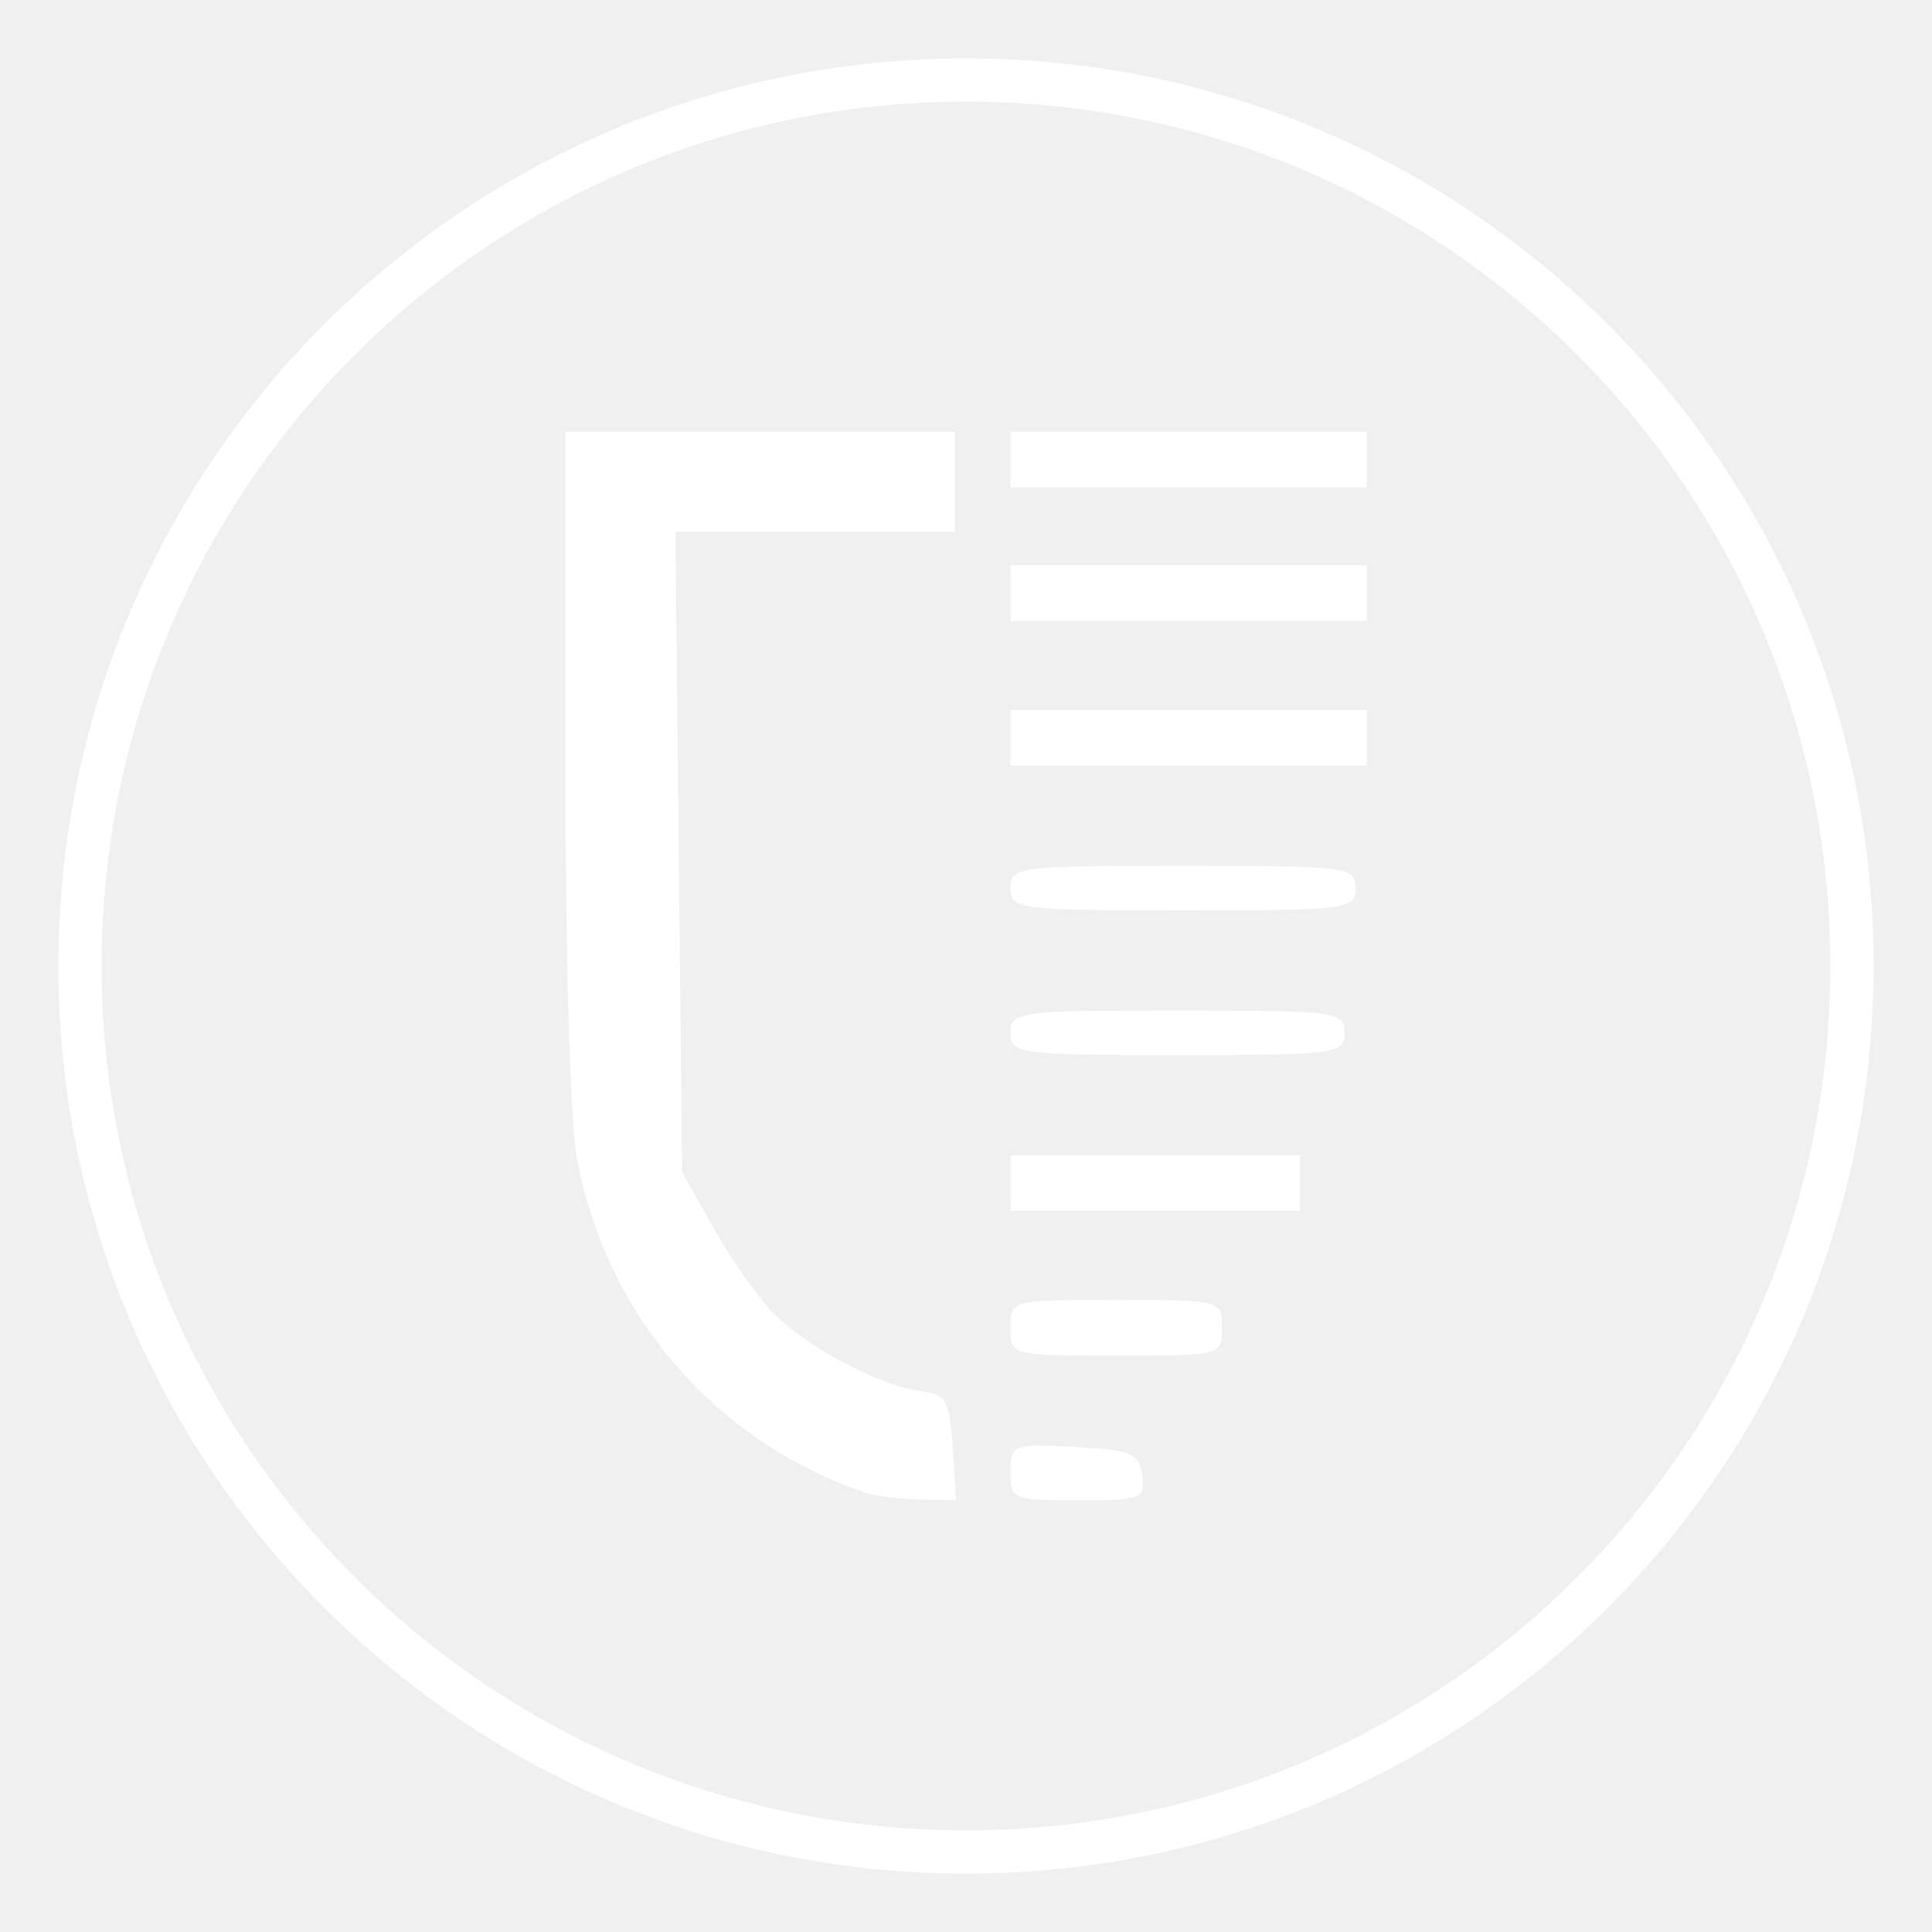
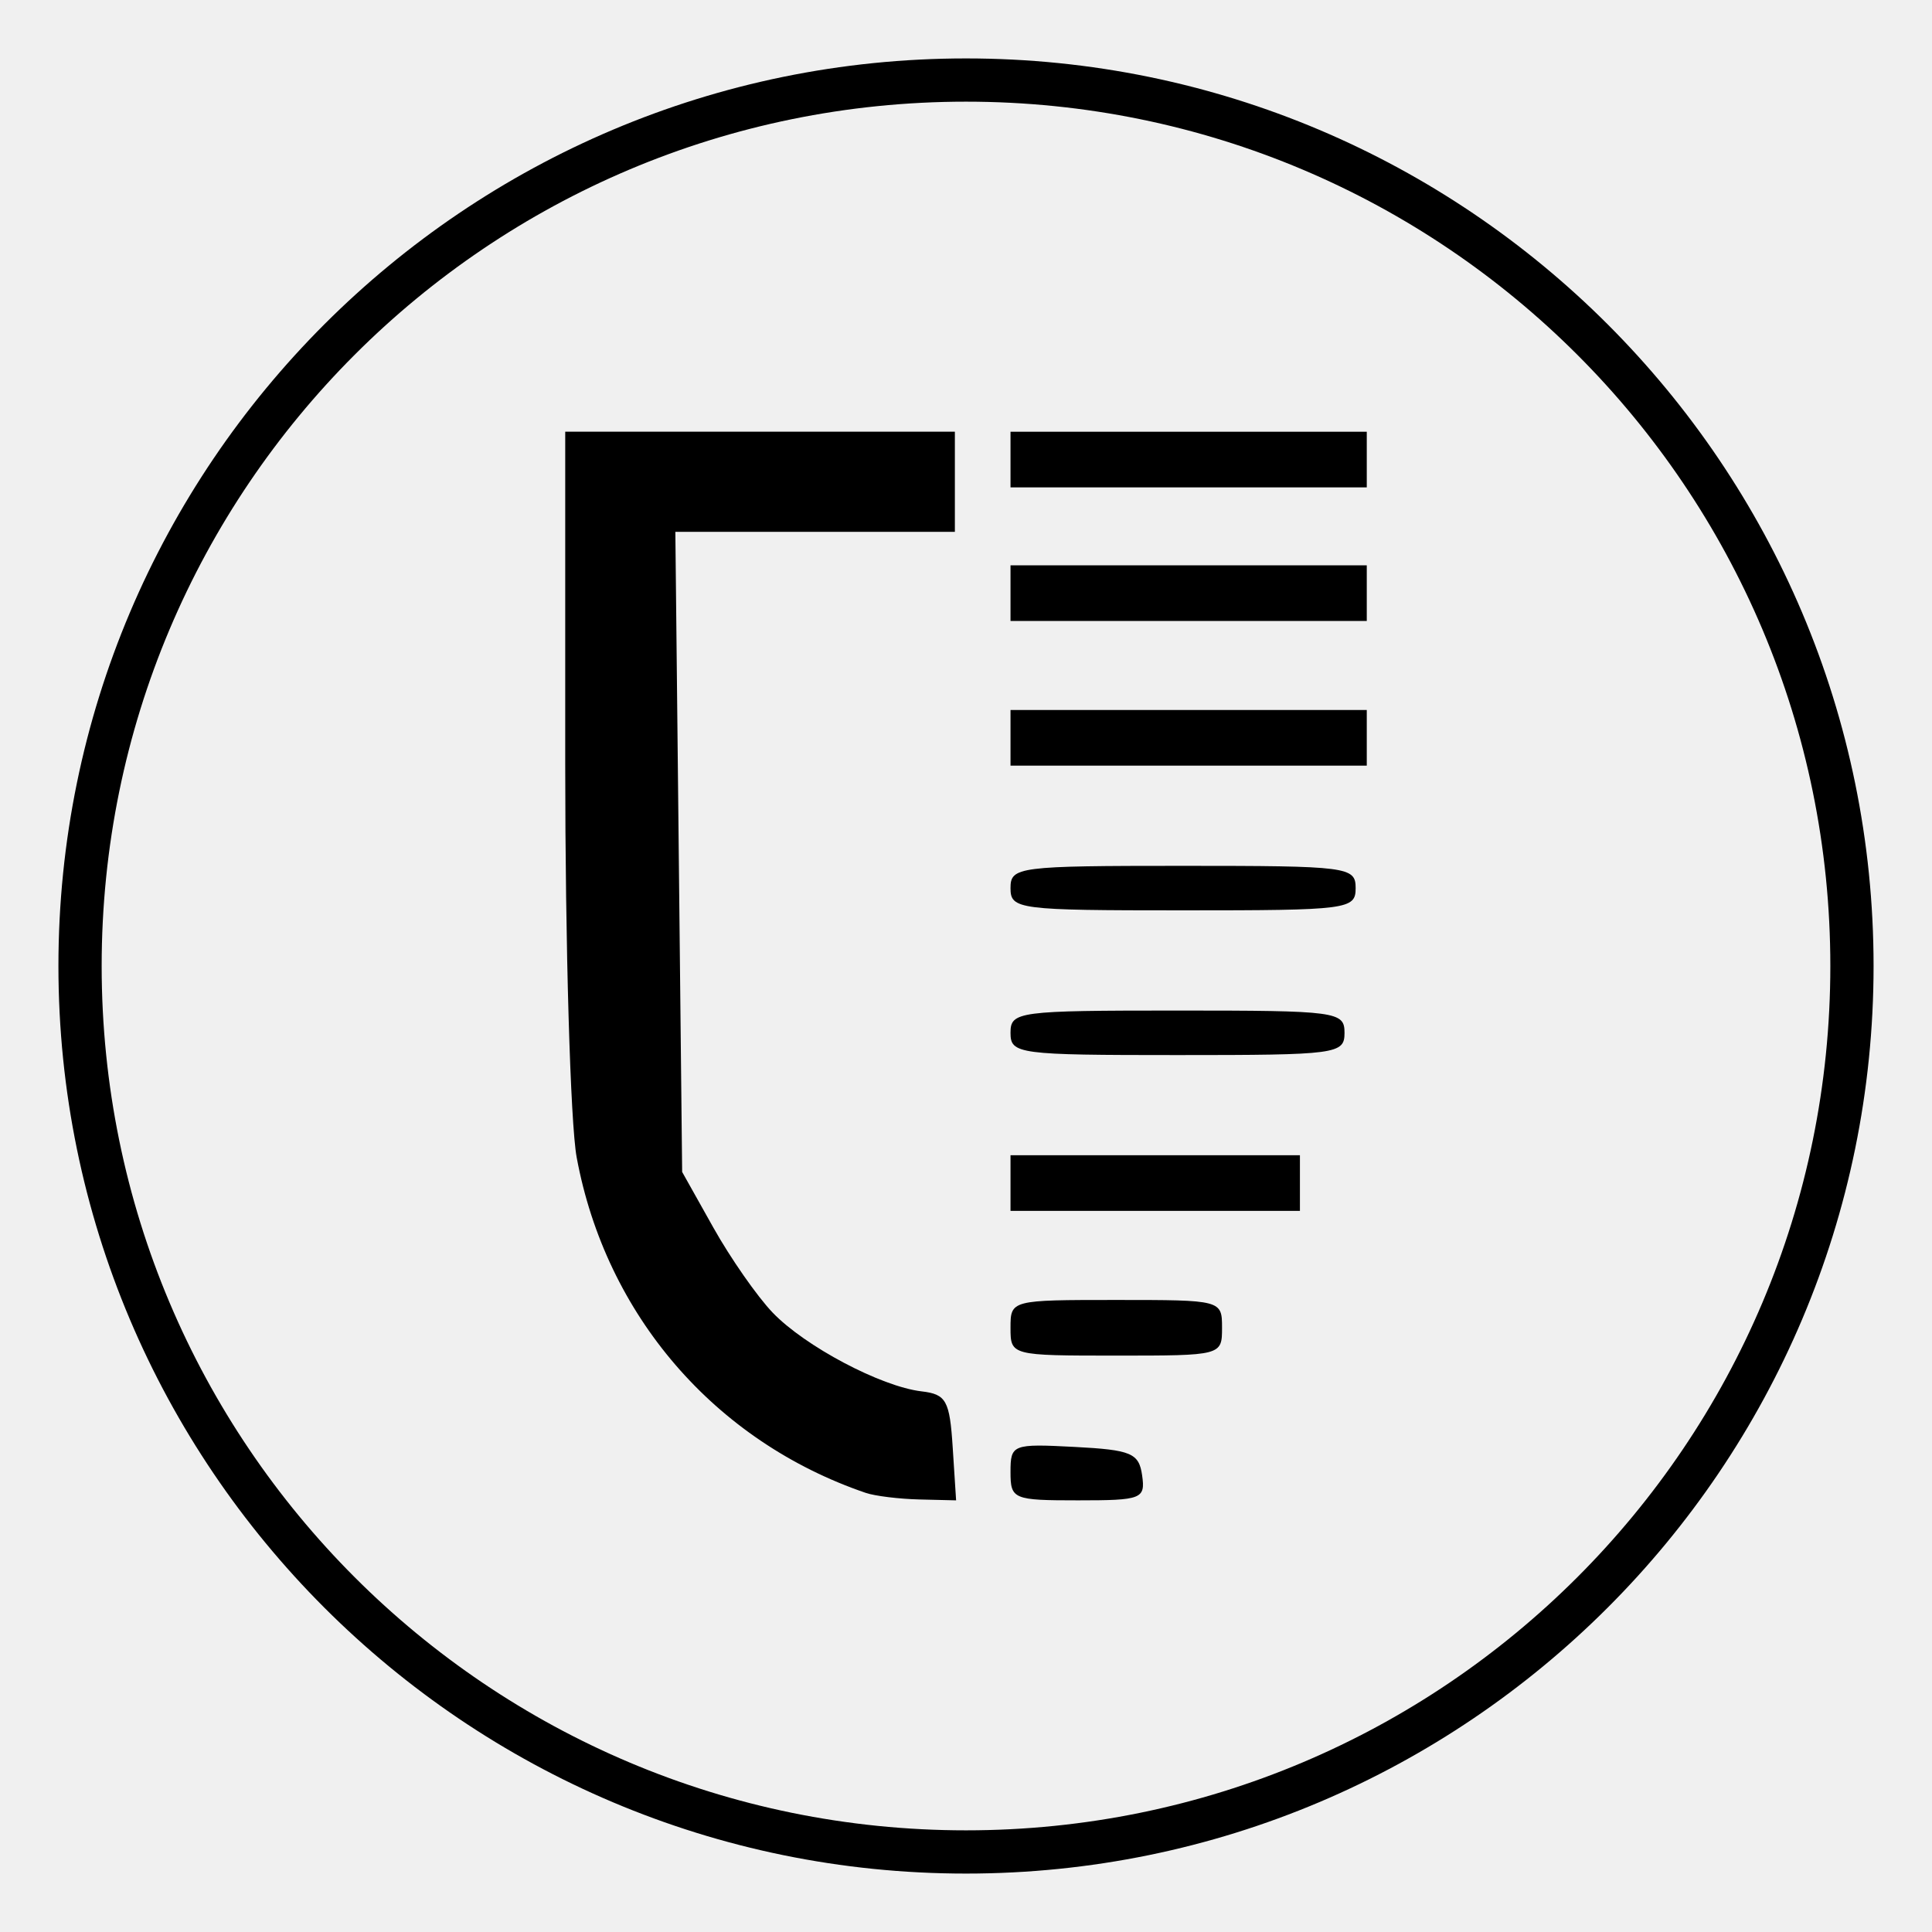
<svg xmlns="http://www.w3.org/2000/svg" width="50mm" height="50mm" viewBox="0 0 50 50" version="1.1" id="svg5" xml:space="preserve">
  <defs id="defs2" />
  <g id="layer1">
-     <circle style="fill:none;stroke:#ffffff;stroke-width:1.119;stroke-opacity:1" id="path362" cx="25" cy="25" r="22.929" />
-     <path style="fill:#ffffff;fill-opacity:1;stroke-width:1.633" d="m 22.407,38.636 c -3.912,-1.335 -6.729,-4.604 -7.483,-8.685 -0.163,-0.88 -0.296,-5.465 -0.296,-10.189 v -8.59 h 5.042 5.042 v 1.296 1.296 h -3.617 -3.617 l 0.088,8.283 0.088,8.283 0.808,1.441 c 0.444,0.792 1.134,1.781 1.533,2.198 0.837,0.874 2.805,1.915 3.853,2.039 0.641,0.075 0.73,0.236 0.808,1.453 l 0.088,1.368 -0.952,-0.023 c -0.524,-0.013 -1.147,-0.089 -1.384,-0.17 z m 3.745,-0.542 c 0,-0.712 0.05,-0.732 1.657,-0.648 1.467,0.077 1.667,0.16 1.749,0.735 0.087,0.611 -0.008,0.648 -1.657,0.648 -1.682,0 -1.749,-0.028 -1.749,-0.735 z m 0,-3.731 c 0,-0.718 0.01,-0.72 2.737,-0.72 2.727,0 2.737,0.003 2.737,0.72 0,0.718 -0.01,0.72 -2.737,0.72 -2.727,0 -2.737,-0.003 -2.737,-0.72 z m 0,-3.745 v -0.72 h 3.745 3.745 v 0.72 0.72 h -3.745 -3.745 z m 0,-3.889 c 0,-0.551 0.192,-0.576 4.322,-0.576 4.129,0 4.322,0.026 4.322,0.576 0,0.551 -0.192,0.576 -4.322,0.576 -4.129,0 -4.322,-0.026 -4.322,-0.576 z m 0,-3.745 c 0,-0.551 0.192,-0.576 4.466,-0.576 4.273,0 4.466,0.025 4.466,0.576 0,0.551 -0.192,0.576 -4.466,0.576 -4.273,0 -4.466,-0.025 -4.466,-0.576 z m 0,-3.889 v -0.72 h 4.61 4.61 v 0.72 0.72 h -4.61 -4.61 z m 0,-3.745 v -0.72 h 4.61 4.61 v 0.72 0.72 h -4.61 -4.61 z m 0,-3.457 v -0.72 h 4.61 4.61 v 0.72 0.72 h -4.61 -4.61 z" id="path1" />
+     <path style="baseline-shift:baseline;display:inline;overflow:visible;vector-effect:none;fill:currentColor;enable-background:accumulate;stop-color:#000000;stop-opacity:1;opacity:1" d="M 25,1.512 C 12.034,1.512 1.512,12.034 1.512,25 1.512,37.966 12.034,48.488 25,48.488 37.966,48.488 48.488,37.966 48.488,25 48.488,12.034 37.966,1.512 25,1.512 Z m 0,1.119 C 37.361,2.631 47.369,12.639 47.369,25 47.369,37.361 37.361,47.369 25,47.369 12.639,47.369 2.631,37.361 2.631,25 2.631,12.639 12.639,2.631 25,2.631 Z" id="path362" />
+     <path style="fill:currentColor;stroke-width:1.628;fill-opacity:1;stroke:none;stroke-opacity:1" d="m 22.407,38.636 c -3.912,-1.335 -6.729,-4.604 -7.483,-8.685 -0.163,-0.88 -0.296,-5.465 -0.296,-10.189 v -8.59 h 5.042 5.042 v 1.296 1.296 h -3.617 -3.617 l 0.088,8.283 0.088,8.283 0.808,1.441 c 0.444,0.792 1.134,1.781 1.533,2.198 0.837,0.874 2.805,1.915 3.853,2.039 0.641,0.075 0.73,0.236 0.808,1.453 l 0.088,1.368 -0.952,-0.023 c -0.524,-0.013 -1.147,-0.089 -1.384,-0.17 z m 3.745,-0.542 c 0,-0.712 0.05,-0.732 1.657,-0.648 1.467,0.077 1.667,0.16 1.749,0.735 0.087,0.611 -0.008,0.648 -1.657,0.648 -1.682,0 -1.749,-0.028 -1.749,-0.735 z m 0,-3.731 c 0,-0.718 0.01,-0.72 2.737,-0.72 2.727,0 2.737,0.003 2.737,0.72 0,0.718 -0.01,0.72 -2.737,0.72 -2.727,0 -2.737,-0.003 -2.737,-0.72 z m 0,-3.745 v -0.72 h 3.745 3.745 v 0.72 0.72 h -3.745 -3.745 z m 0,-3.889 c 0,-0.551 0.192,-0.576 4.322,-0.576 4.129,0 4.322,0.026 4.322,0.576 0,0.551 -0.192,0.576 -4.322,0.576 -4.129,0 -4.322,-0.026 -4.322,-0.576 z m 0,-3.745 c 0,-0.551 0.192,-0.576 4.466,-0.576 4.273,0 4.466,0.025 4.466,0.576 0,0.551 -0.192,0.576 -4.466,0.576 -4.273,0 -4.466,-0.025 -4.466,-0.576 z m 0,-3.889 v -0.72 h 4.61 4.61 v 0.72 0.72 h -4.61 -4.61 z m 0,-3.745 v -0.72 h 4.61 4.61 v 0.72 0.72 h -4.61 -4.61 z m 0,-3.457 v -0.72 h 4.61 4.61 v 0.72 0.72 h -4.61 -4.61 z" id="path1" />
  </g>
</svg>
